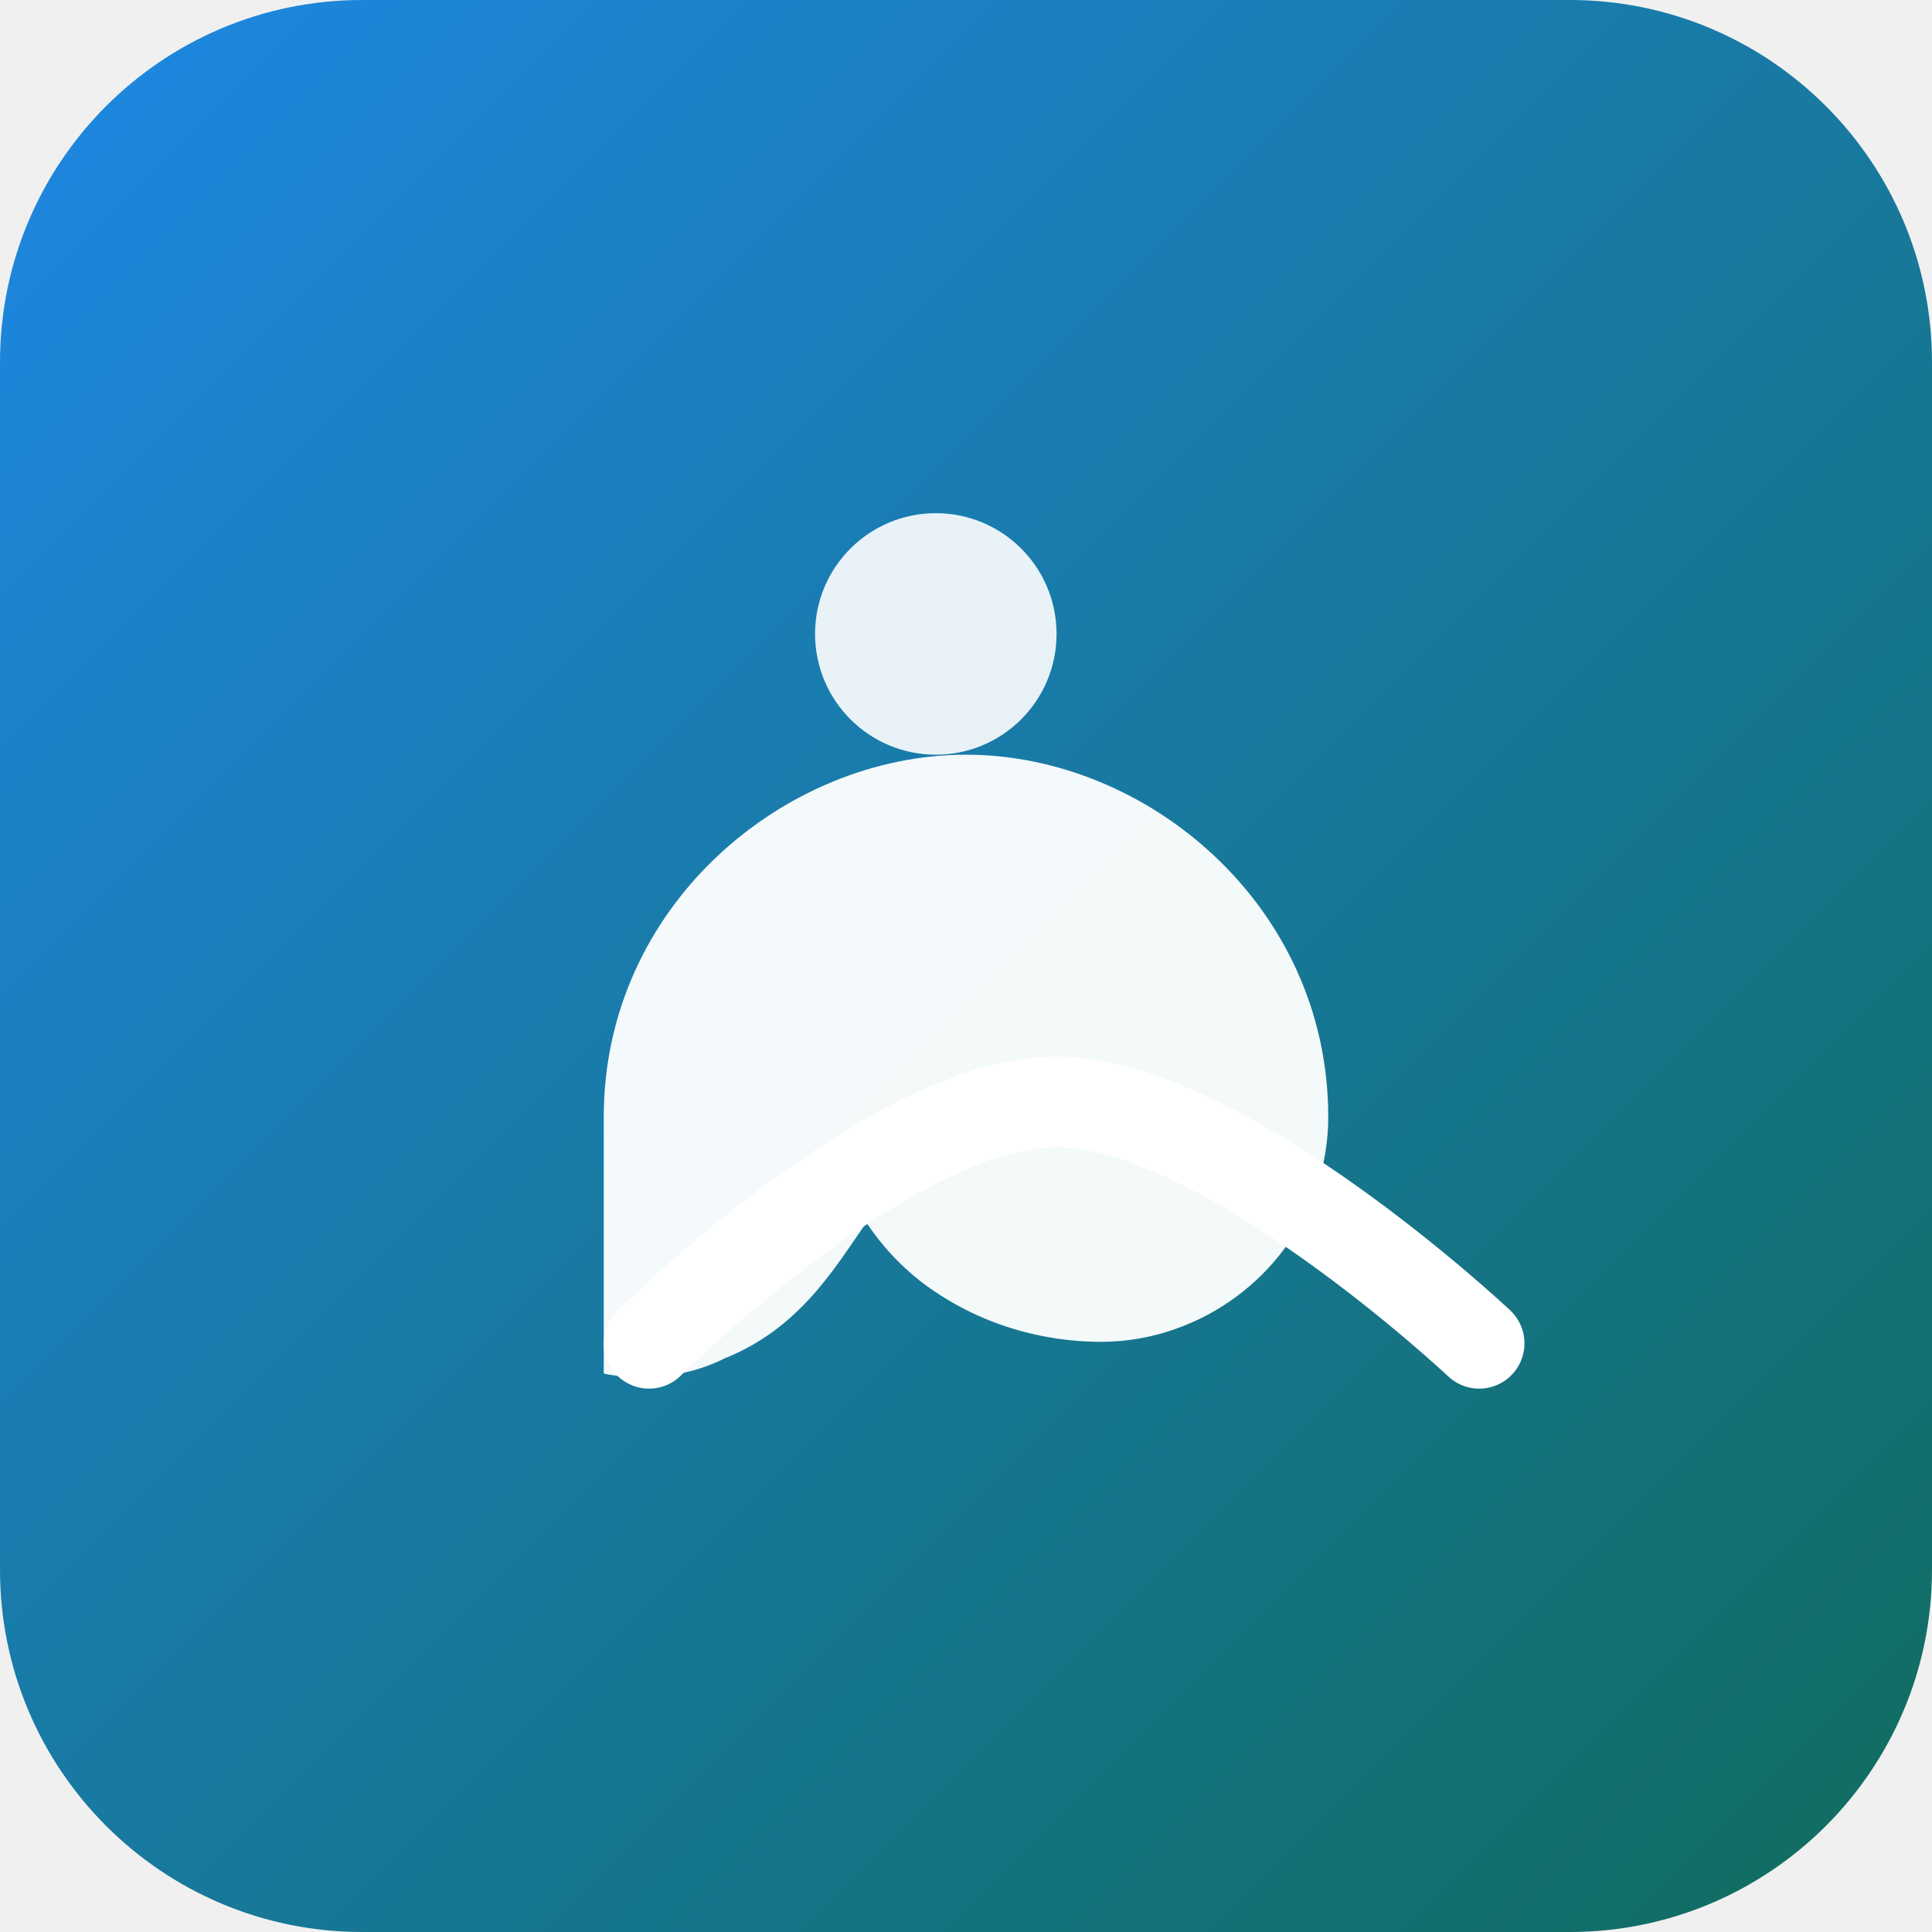
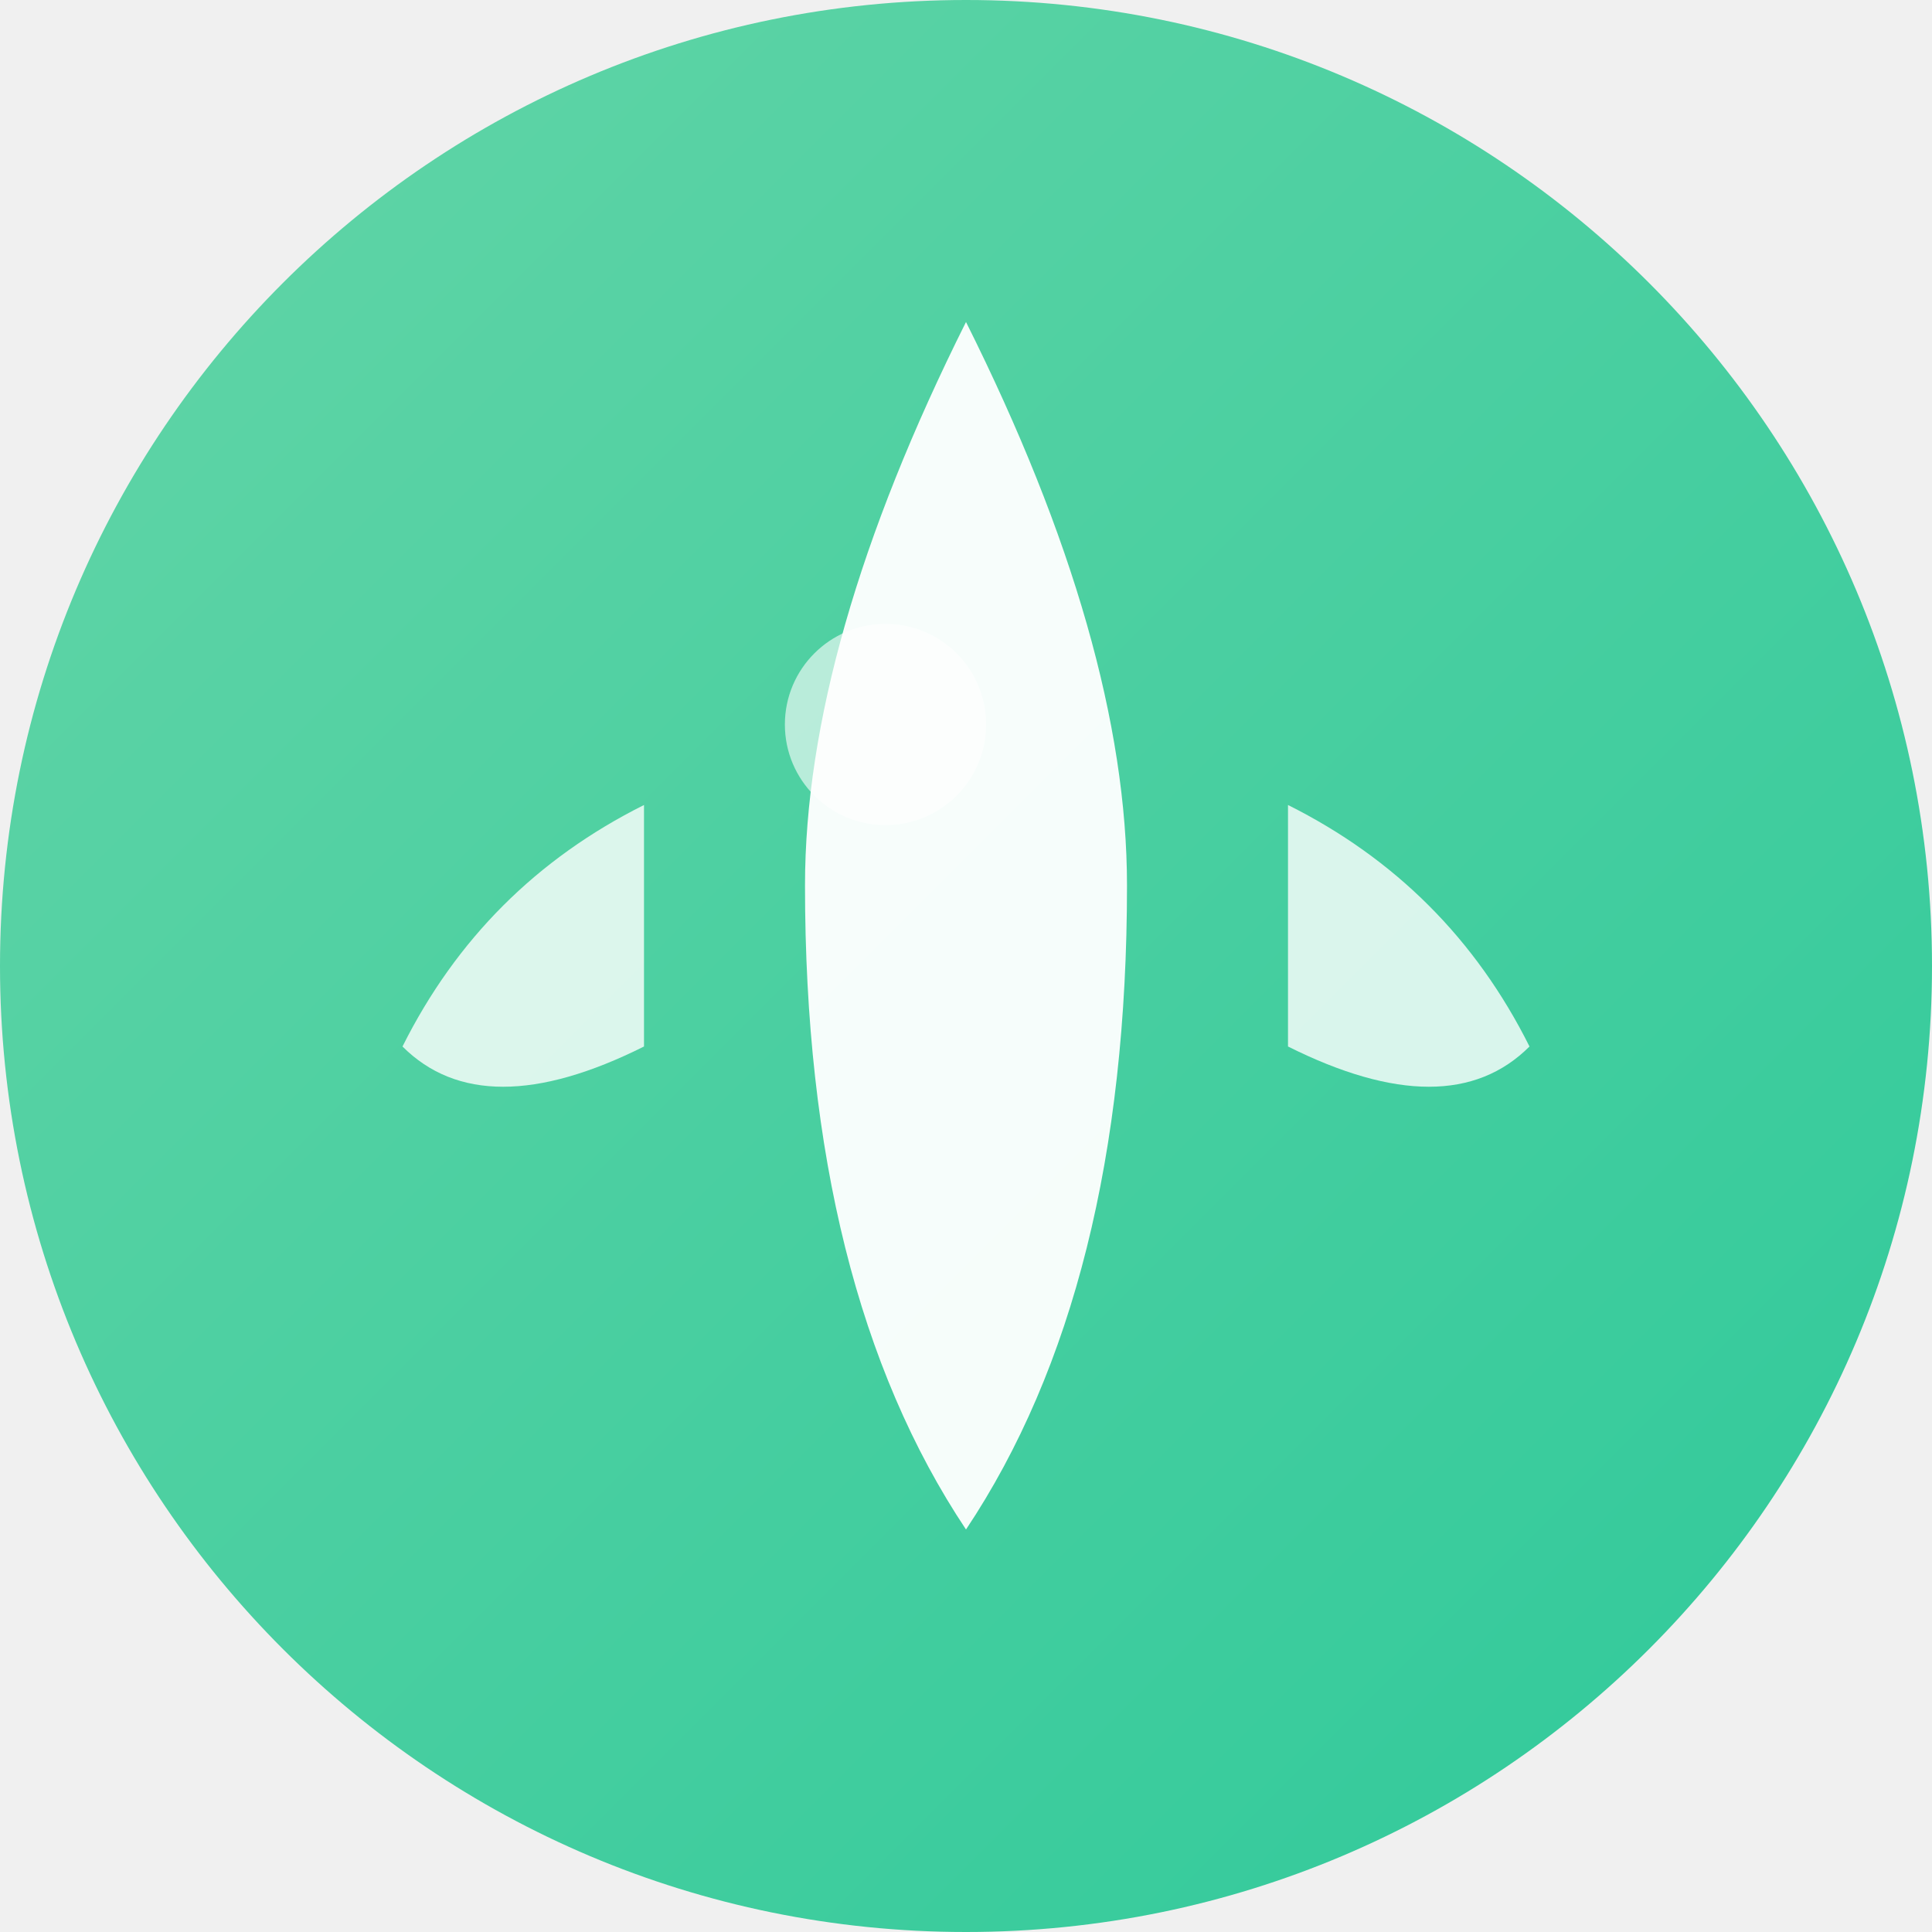
- <svg xmlns="http://www.w3.org/2000/svg" viewBox="0 0 128 128">
+ <svg xmlns="http://www.w3.org/2000/svg" viewBox="0 0 48 48">
  <defs>
-     <linearGradient id="g" x1="0" x2="1" y1="0" y2="1">
-       <stop offset="0%" stop-color="#1e88e5" />
-       <stop offset="100%" stop-color="#116b5c" />
+     <linearGradient id="faviconGrad" x1="0" y1="0" x2="1" y2="1">
+       <stop offset="0%" stop-color="#64d5a7" />
+       <stop offset="100%" stop-color="#2ec99a" />
    </linearGradient>
  </defs>
-   <rect width="128" height="128" rx="24" fill="url(#g)" />
-   <path d="M40 74C40 60 52 50 64 50s24 10 24 24c0 6.6-4.4 12-10 14-1.6 0.6-3.4 0.9-5 0.9-4.4 0-8.6-1.4-12-4-1.4-1.1-2.6-2.4-3.6-3.9C55.3 84 53 88 48 90c-4 2-8 1-8 1s0-6 0-11z" fill="#fff" opacity="0.95" />
-   <circle cx="62" cy="42" r="8" fill="#fff" opacity="0.9" />
-   <path d="M43 89s16-16 27-16 28 16 28 16" fill="none" stroke="#fff" stroke-width="6" stroke-linecap="round" stroke-linejoin="round" />
+   <circle cx="24" cy="24" r="24" fill="url(#faviconGrad)" />
+   <path d="M 24 8 Q 20 16 20 22 Q 20 32 24 38 Q 28 32 28 22 Q 28 16 24 8" fill="#ffffff" opacity="0.95" />
+   <path d="M 32 20 Q 36 22 38 26 Q 36 28 32 26" fill="#ffffff" opacity="0.8" />
+   <path d="M 16 20 Q 12 22 10 26 Q 12 28 16 26" fill="#ffffff" opacity="0.8" />
+   <circle cx="22" cy="18" r="2.5" fill="#ffffff" opacity="0.6" />
</svg>
